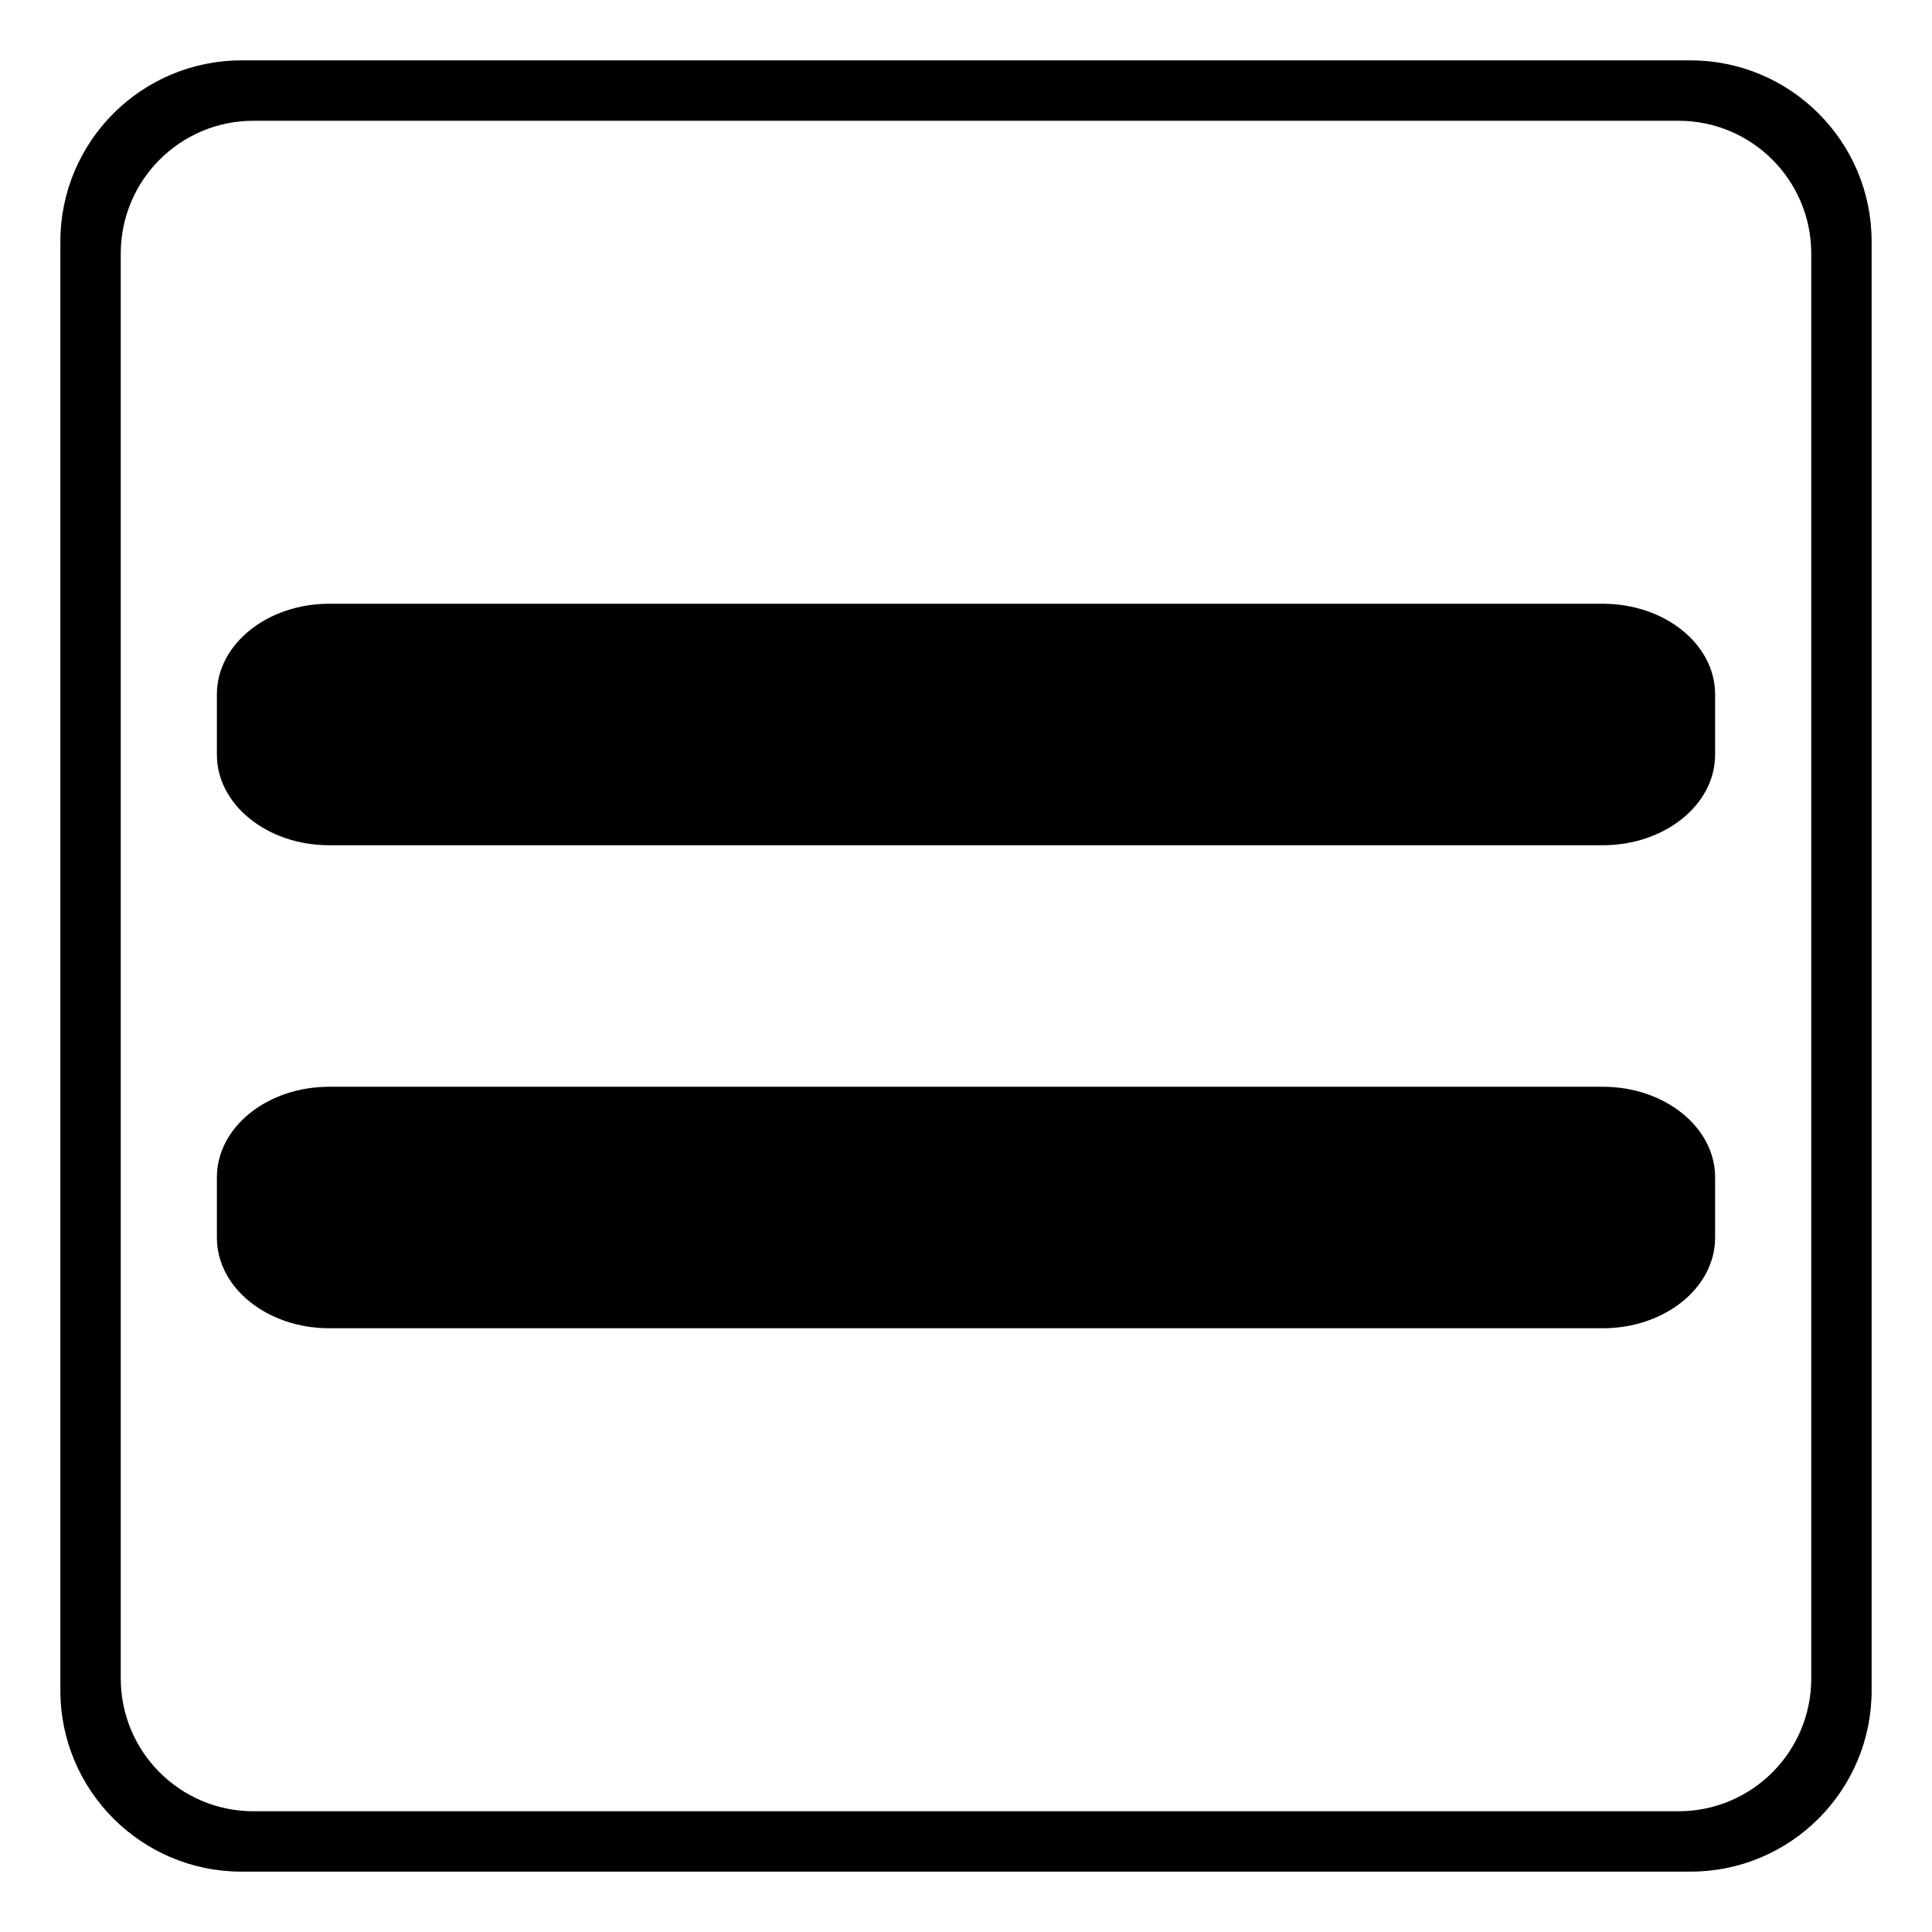
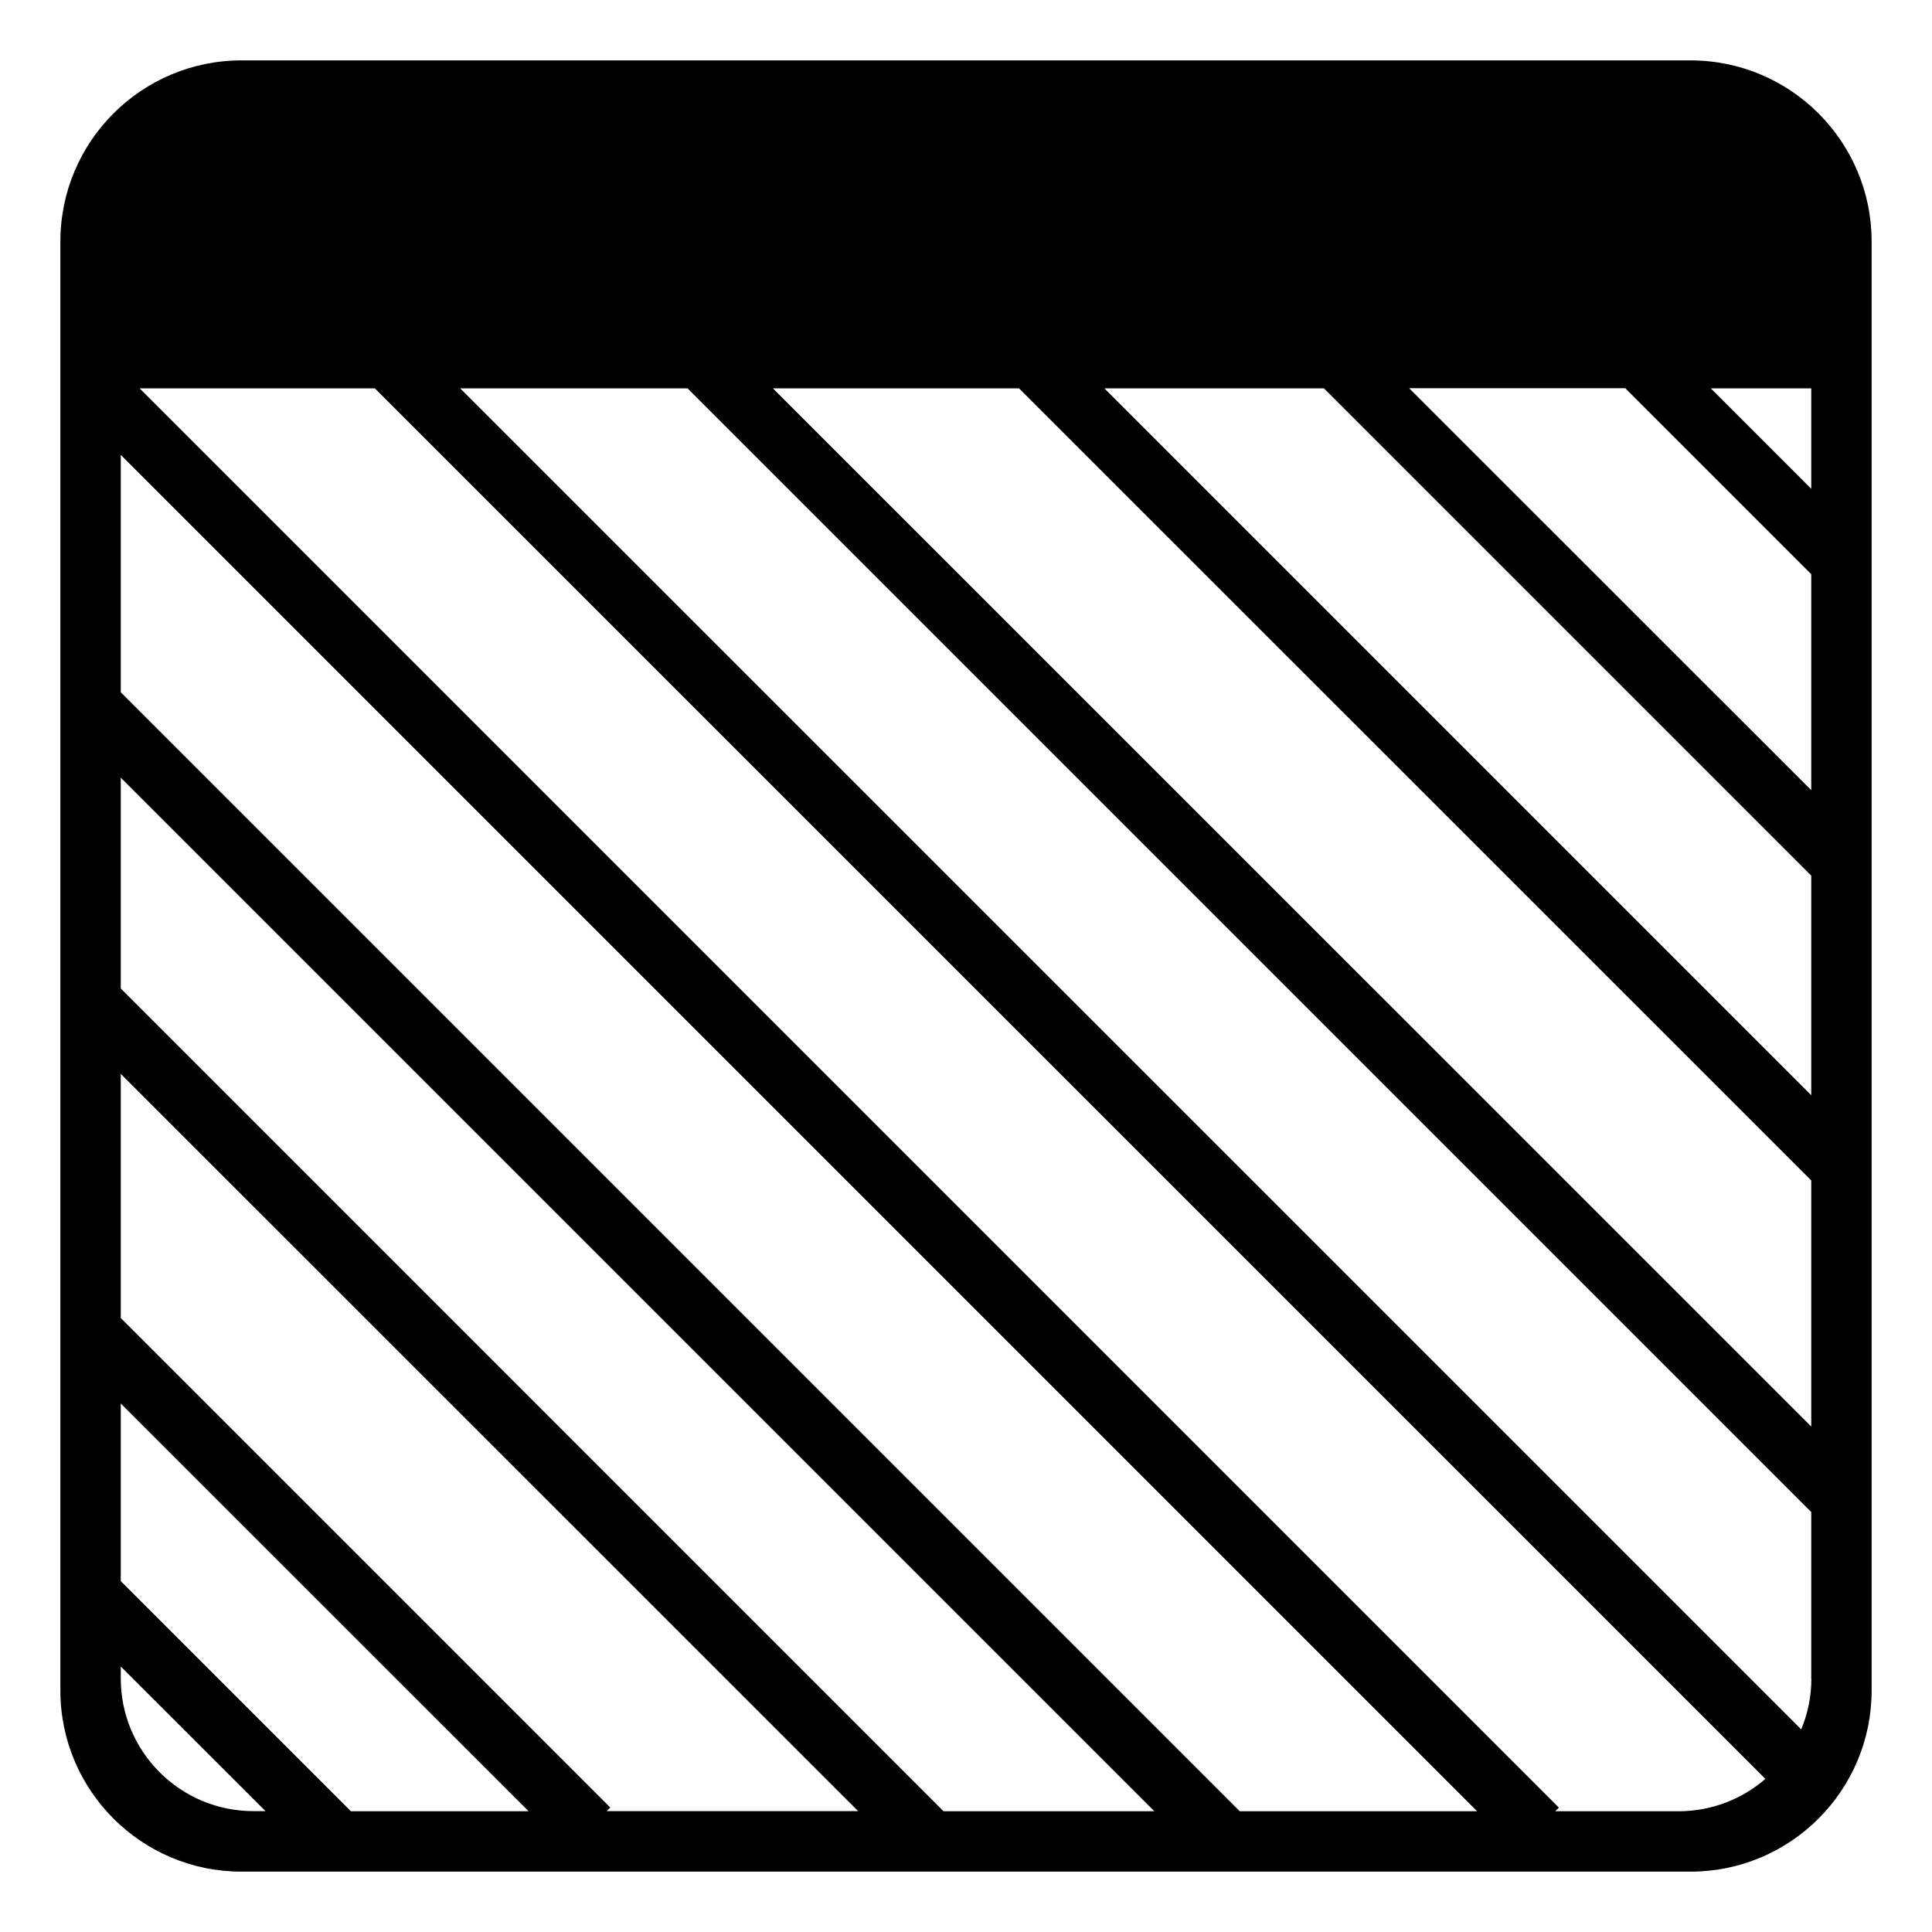
<svg xmlns="http://www.w3.org/2000/svg" width="16px" height="16px" viewBox="0 0 16 16" version="1.1">
  <g transform="translate(0-.292907)">
-     <path d="M2,15.793c-.828,0-1.5-.672-1.5-1.5v-12c0-.828.672-1.5,1.5-1.5h12c.828,0,1.5.672,1.5,1.5v12c0,.828-.672,1.5-1.5,1.5h-12Zm11.9-.5c.608,0,1.1-.492,1.1-1.1v-11.8c0-.608-.492-1.1-1.1-1.1h-11.8c-.608,0-1.1.492-1.1,1.1v11.8c0,.608.492,1.1,1.1,1.1h11.8Z" stroke-width="0" />
-     <rect width="10" height="2" rx="0.75" ry="0.75" transform="matrix(1.24077 0 0 1 1.79615 5.292907)" stroke-width="0" />
-     <rect width="10" height="2" rx="0.75" ry="0.75" transform="matrix(1.24077 0 0 1 1.79615 9.292907)" stroke-width="0" />
+     <path d="M2,15.793c-.828,0-1.5-.672-1.5-1.5c0,0,0-2.743,0-5.606v0v0c0-2.895,0-5.913,0-6.342v-.052c0-.828.672-1.5,1.5-1.5h12c.828,0,1.5.672,1.5,1.5c0,.854,0,1.216,0,1.216v10.784c0,.828-.672,1.5-1.5,1.5h-6.394v0v0h-5.606Zm11.9-.5c.275,0,.527-.101.72-.268L3.104,3.509h-1.948L12.91,15.263l-.03.03h1.021Zm1.1-1.1v-1.378L5.694,3.509h-1.883l11.106,11.106c.054-.13.084-.272.084-.421h-0Zm0-10.684h-.832l.832.832v-.832Zm-3.329,0L15,6.837v-1.793l-.002.002-1.538-1.538-1.789-0Zm-2.525,0l5.854,5.854v-1.818L10.964,3.509h-1.818Zm-2.745,0L15,12.107v-2.038L8.439,3.509h-2.038ZM1,6.026l9.267,9.267h1.966L1,4.06v1.966ZM1,8.479l6.814,6.814h1.746L1,6.733L1,8.479Zm0,2.729l4.054,4.054-.03.03h2.083L1,9.186v2.022Zm0,2.984c0,.608.492,1.1,1.1,1.1h.099L1,14.094v.099Zm3.377,1.1L1,11.916v1.471l1.906,1.906h1.471Z" stroke-width="0" />
  </g>
</svg>
